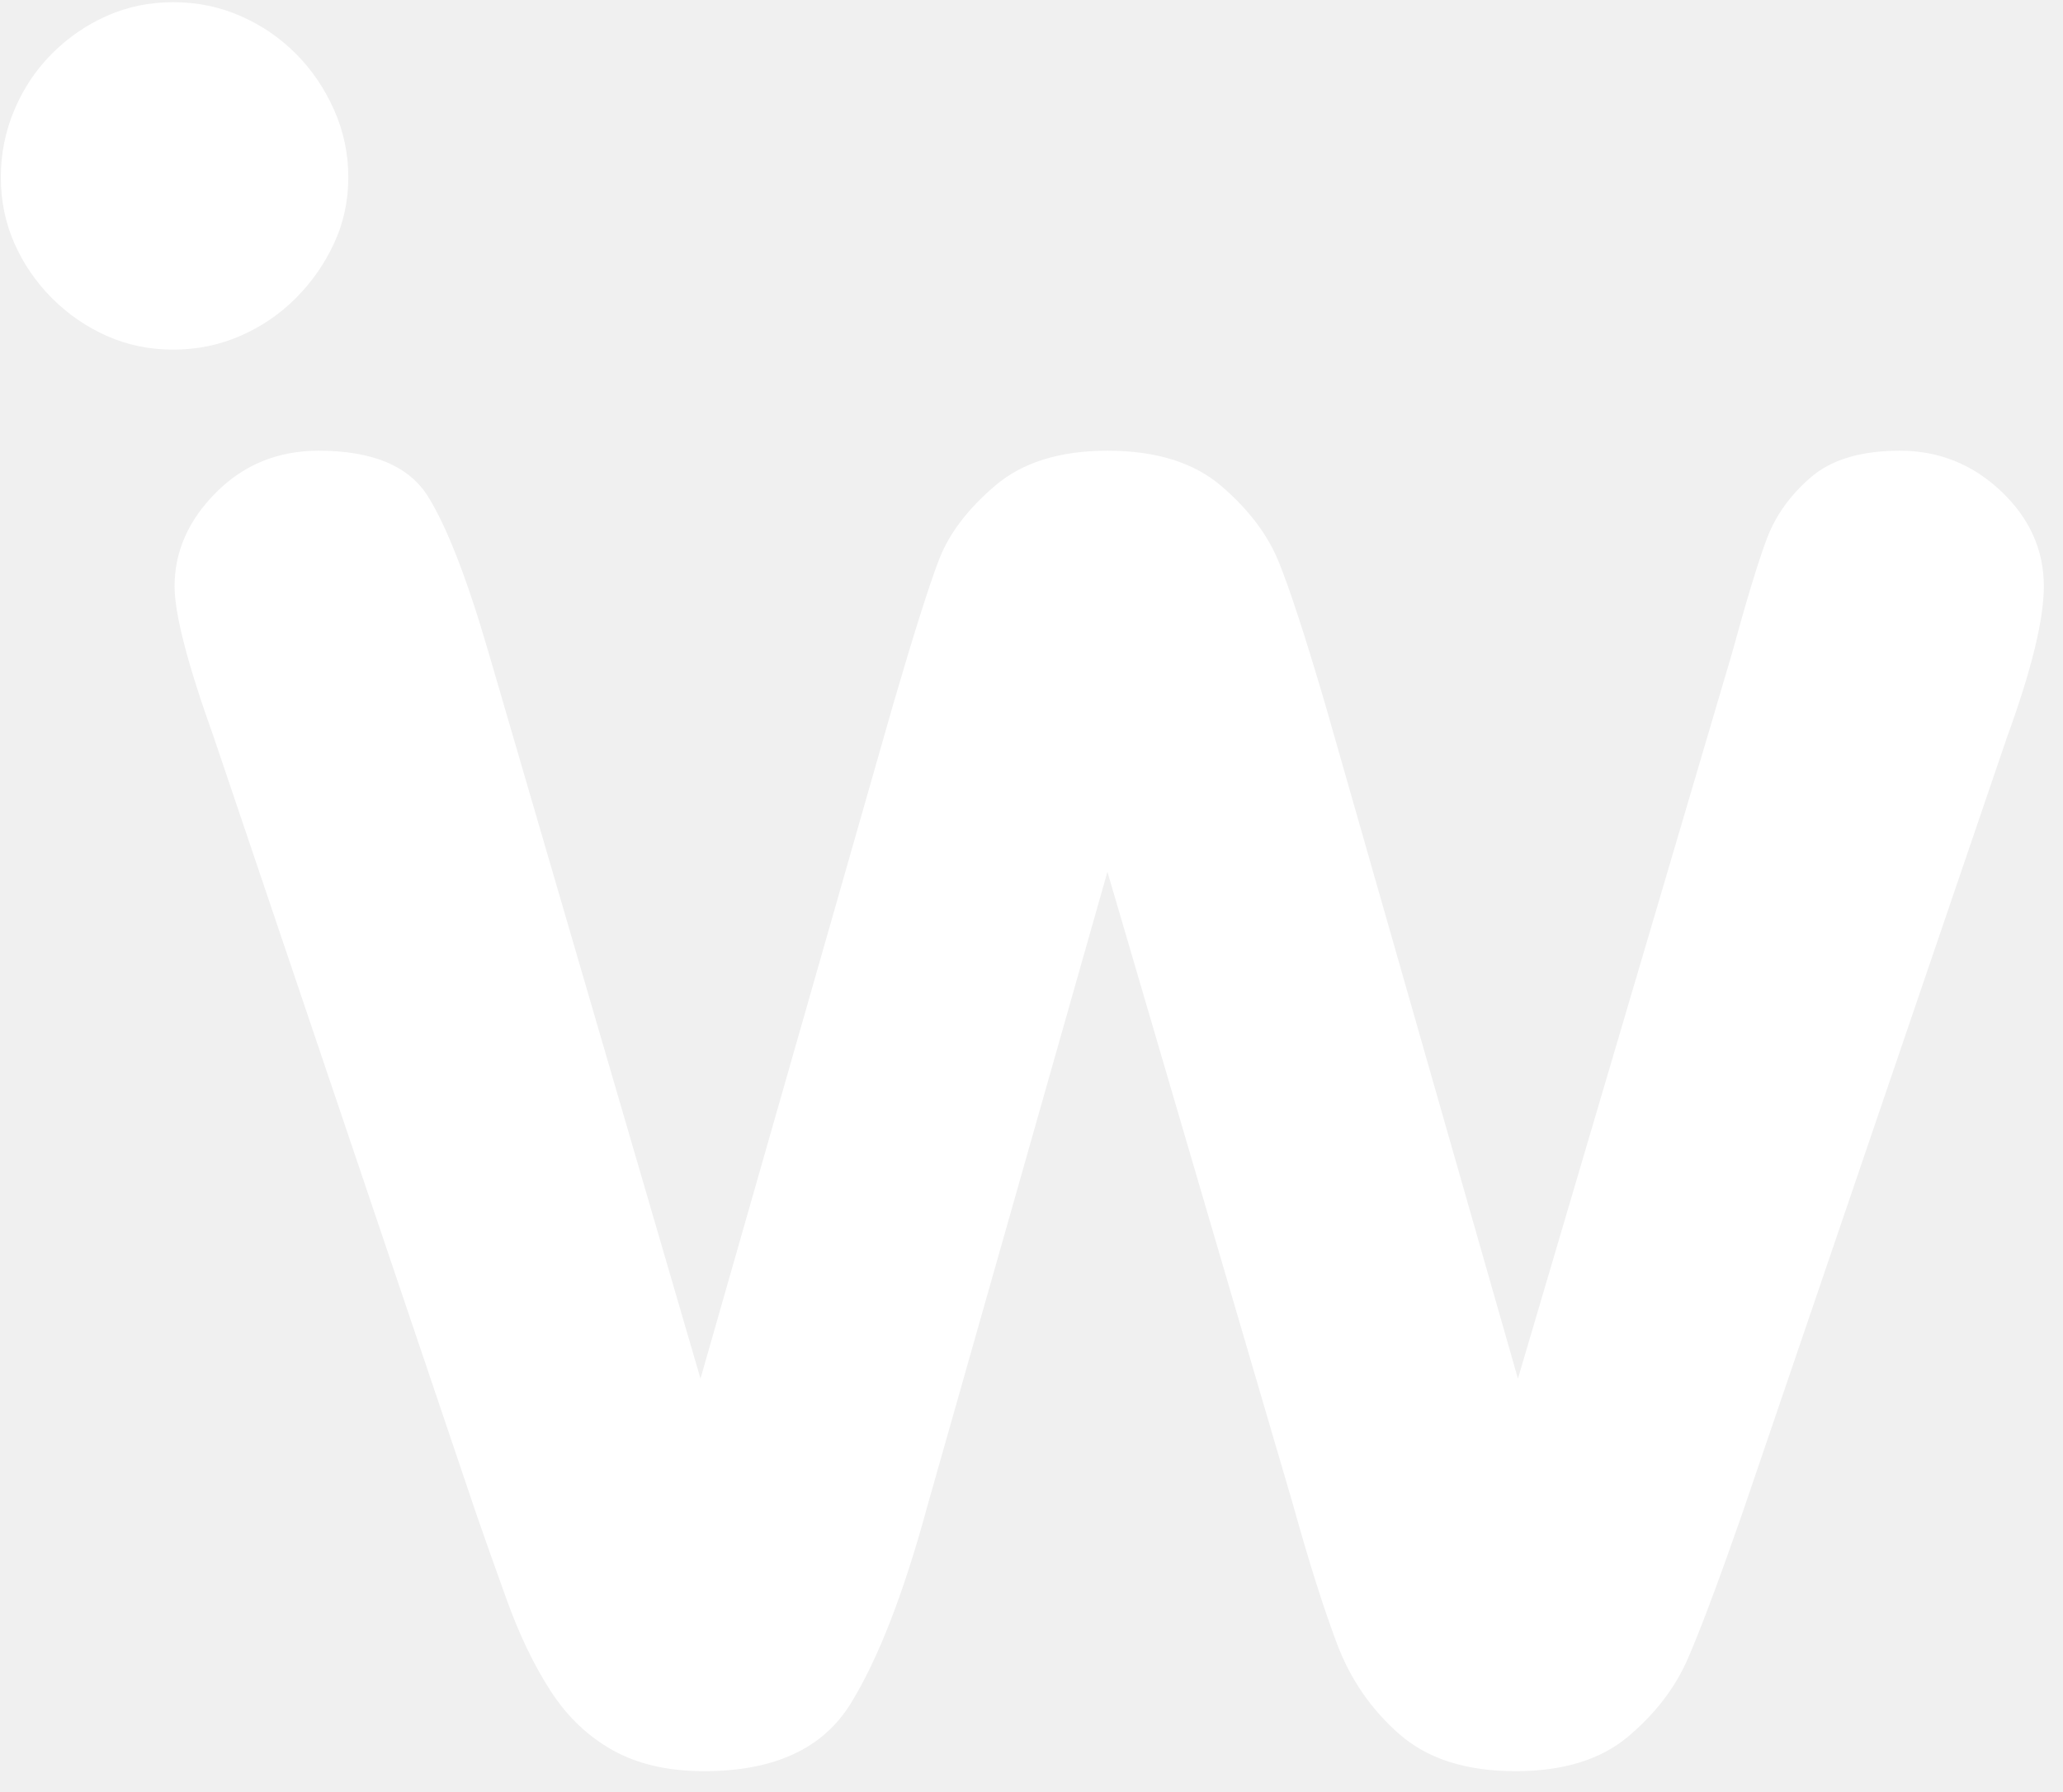
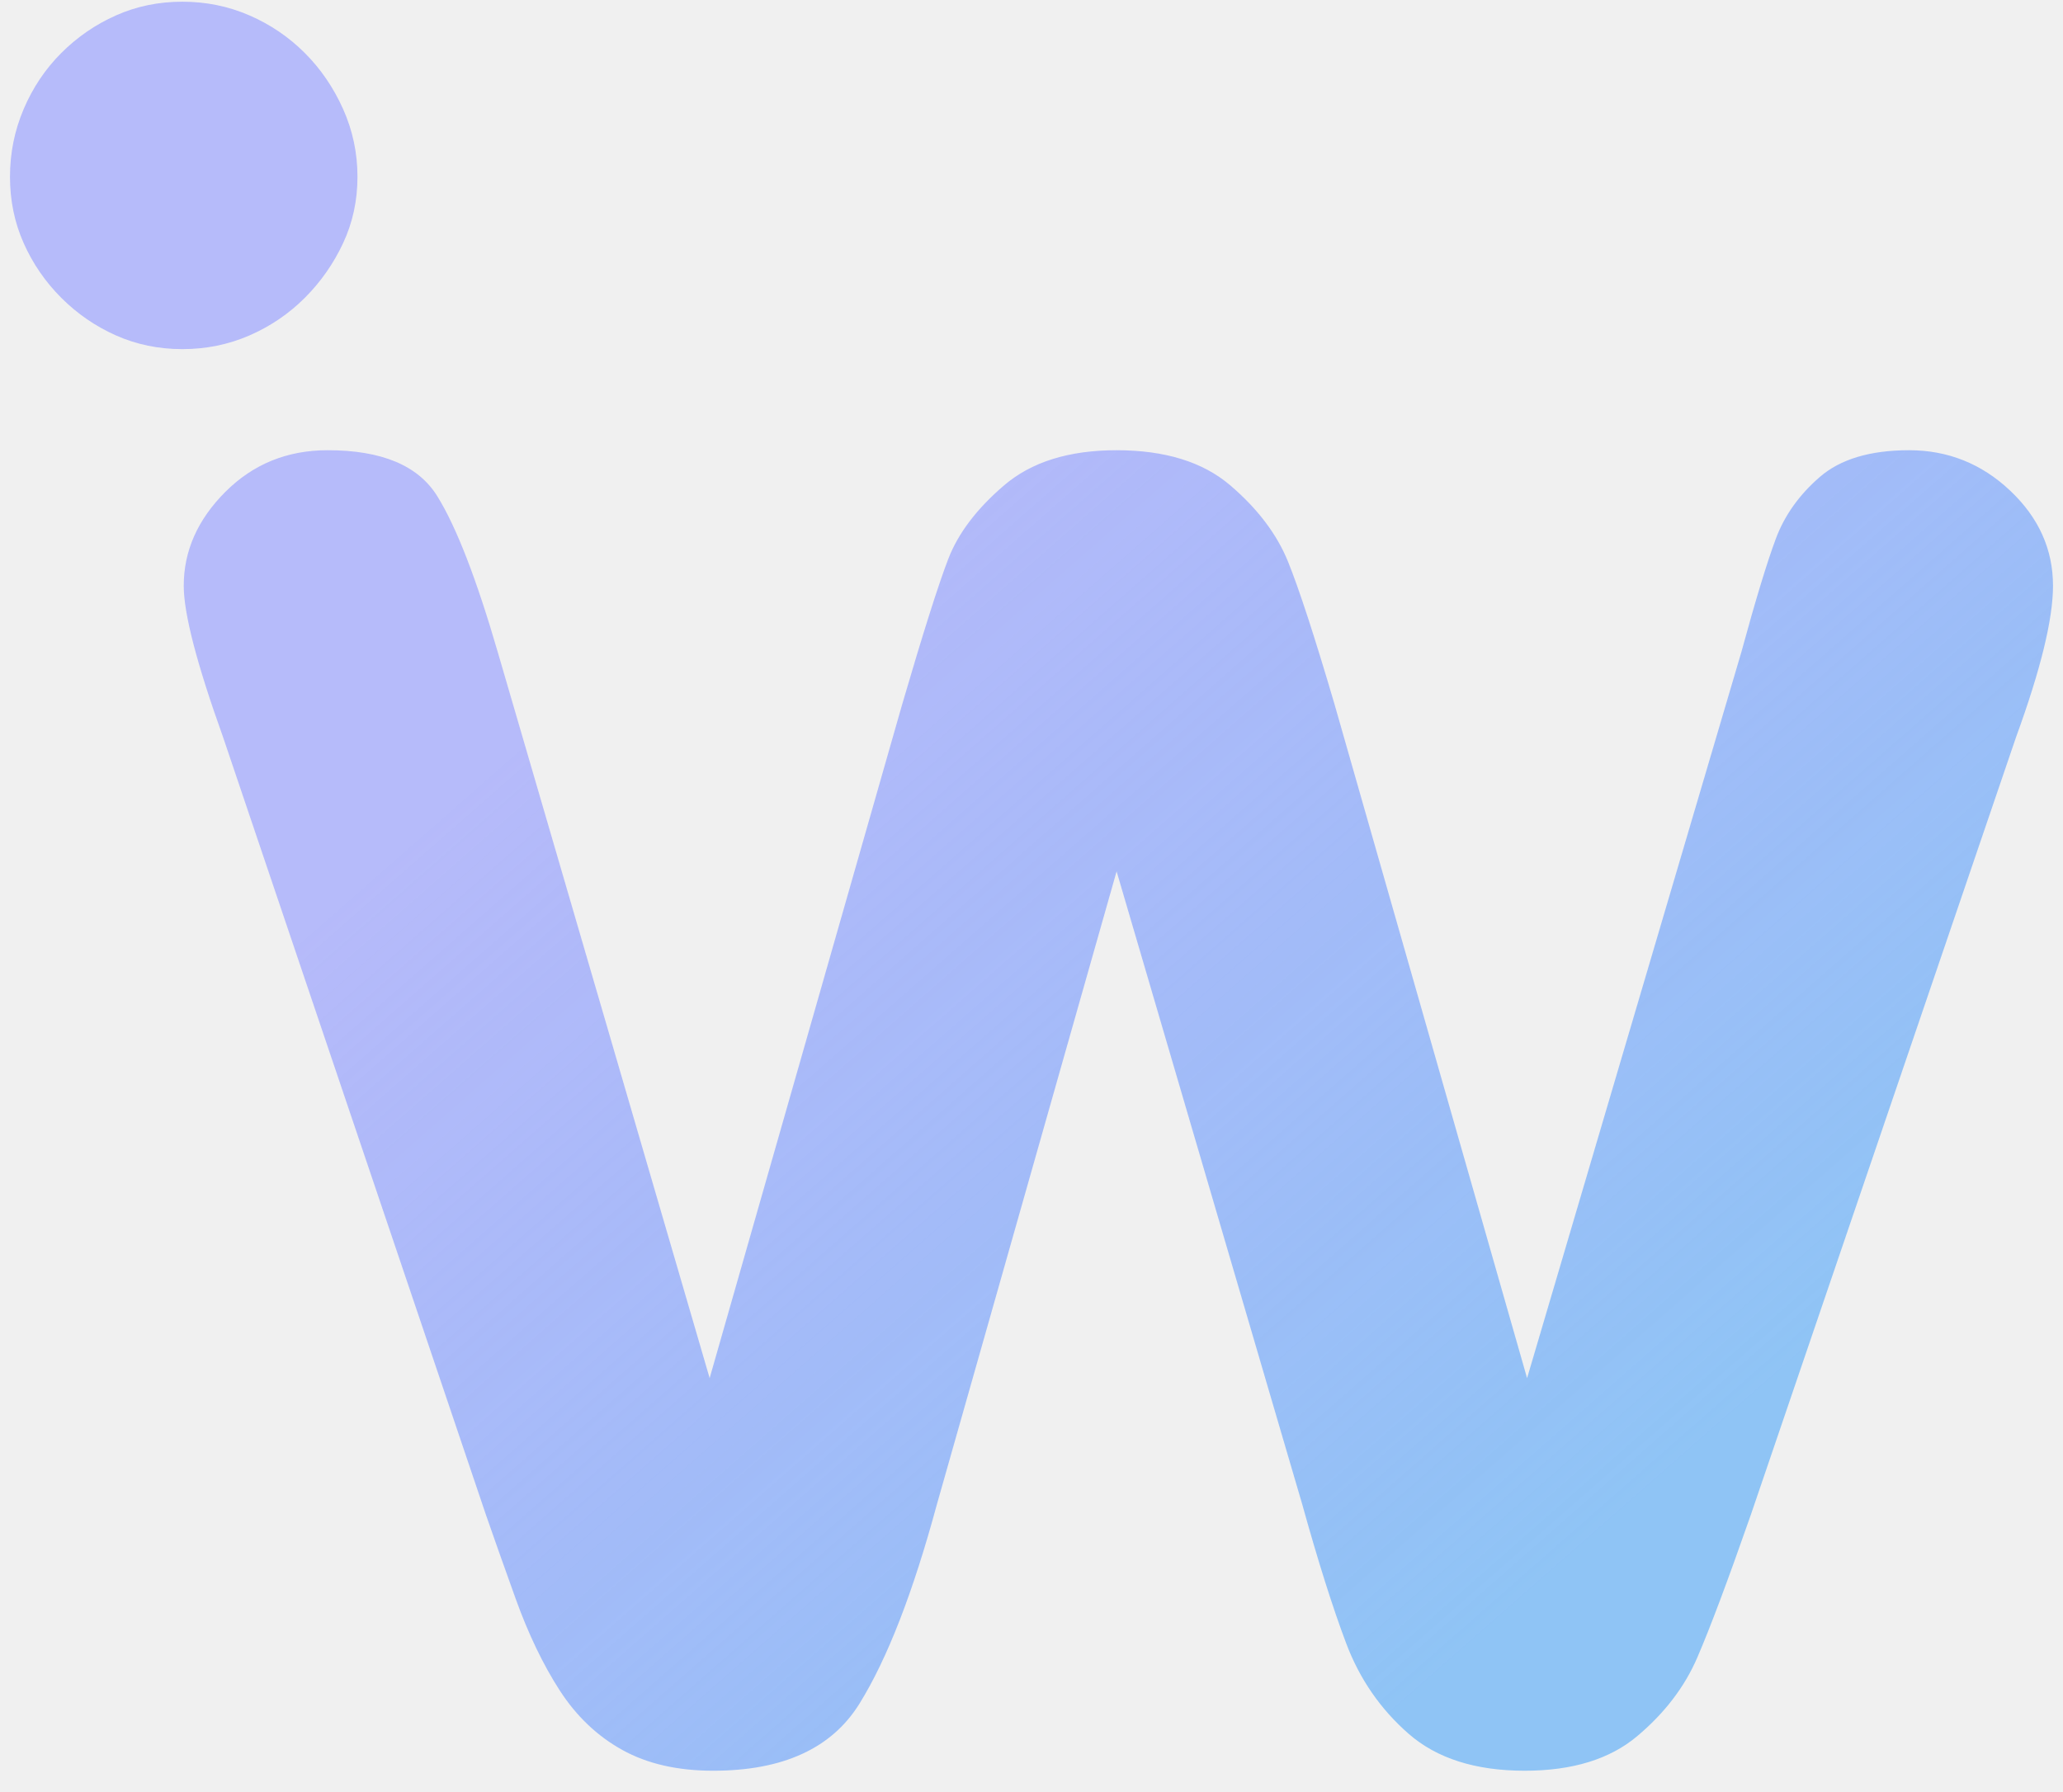
<svg xmlns="http://www.w3.org/2000/svg" width="76px" height="66px" viewBox="0 0 76 66" version="1.1">
-   <defs />
+   <defs>
+     <linearGradient x1="99.042%" y1="64.494%" x2="49.219%" y2="16.939%" id="linearGradient-1">
+       <stop stop-color="#8FC4F5" offset="0%" />
+       <stop stop-color="#949BFF" stop-opacity="0.636" offset="100%" />
+     </linearGradient>
+   </defs>
  <g id="iwith" stroke="none" stroke-width="1" fill="none" fill-rule="evenodd">
-     <g id="Desktop" transform="translate(-91, -17)" fill="#FFFFFF">
-       <g id="header">
-         <path d="M103.832,23.532 C103.832,24.405 103.655,25.22 103.302,25.976 C102.95,26.732 102.479,27.404 101.891,27.992 C101.303,28.58 100.623,29.042 99.85,29.378 C99.077,29.714 98.254,29.882 97.381,29.882 C96.507,29.882 95.692,29.714 94.936,29.378 C94.18,29.042 93.508,28.58 92.92,27.992 C92.332,27.404 91.87,26.732 91.535,25.976 C91.199,25.22 91.031,24.405 91.031,23.532 C91.031,22.658 91.199,21.827 91.535,21.037 C91.87,20.247 92.332,19.559 92.92,18.971 C93.508,18.383 94.18,17.921 94.936,17.585 C95.692,17.249 96.507,17.081 97.381,17.081 C98.254,17.081 99.077,17.249 99.85,17.585 C100.623,17.921 101.303,18.383 101.891,18.971 C102.479,19.559 102.95,20.247 103.302,21.037 C103.655,21.827 103.832,22.658 103.832,23.532 Z M109.003,41.058 L116.806,67.797 L123.907,42.943 C124.667,40.342 125.229,38.567 125.594,37.617 C125.96,36.668 126.646,35.762 127.655,34.9 C128.663,34.038 130.043,33.607 131.797,33.607 C133.579,33.607 134.975,34.038 135.983,34.9 C136.991,35.762 137.7,36.697 138.109,37.705 C138.518,38.713 139.088,40.459 139.818,42.943 L146.92,67.797 L154.81,41.058 C155.336,39.13 155.759,37.734 156.081,36.872 C156.402,36.01 156.943,35.25 157.703,34.593 C158.462,33.935 159.558,33.607 160.99,33.607 C162.422,33.607 163.664,34.103 164.716,35.097 C165.768,36.09 166.294,37.259 166.294,38.604 C166.294,39.831 165.841,41.687 164.935,44.171 L155.16,72.838 C154.313,75.263 153.655,77.017 153.188,78.098 C152.72,79.179 151.982,80.144 150.974,80.991 C149.966,81.838 148.585,82.262 146.832,82.262 C145.02,82.262 143.595,81.809 142.558,80.903 C141.521,79.997 140.754,78.887 140.257,77.572 C139.76,76.257 139.219,74.547 138.635,72.443 L131.797,49.124 L125.178,72.443 C124.301,75.687 123.352,78.135 122.329,79.786 C121.306,81.437 119.509,82.262 116.937,82.262 C115.622,82.262 114.504,82.007 113.584,81.495 C112.663,80.984 111.896,80.253 111.283,79.303 C110.669,78.354 110.128,77.229 109.661,75.928 C109.193,74.628 108.828,73.598 108.565,72.838 L98.878,44.171 C97.913,41.482 97.431,39.626 97.431,38.604 C97.431,37.318 97.942,36.164 98.965,35.141 C99.988,34.118 101.245,33.607 102.735,33.607 C104.722,33.607 106.066,34.169 106.768,35.294 C107.469,36.419 108.214,38.341 109.003,41.058 Z" id="logo" />
+     <g id="Desktop" transform="translate(-73, -46)" fill="url(#linearGradient-1)">
+       <g id="header" transform="translate(73, 46)">
+         <g id="nav">
+           <path d="M13.169,6.514 C13.169,7.388 12.993,8.202 12.64,8.958 C12.287,9.714 11.817,10.386 11.229,10.974 C10.641,11.562 9.961,12.024 9.188,12.36 C8.415,12.696 7.592,12.864 6.718,12.864 C5.845,12.864 5.03,12.696 4.274,12.36 C3.518,12.024 2.846,11.562 2.258,10.974 C1.67,10.386 1.208,9.714 0.872,8.958 C0.536,8.202 0.368,7.388 0.368,6.514 C0.368,5.64 0.536,4.809 0.872,4.019 C1.208,3.23 1.67,2.541 2.258,1.953 C2.846,1.365 3.518,0.903 4.274,0.567 C5.03,0.231 5.845,0.063 6.718,0.063 C7.592,0.063 8.415,0.231 9.188,0.567 C9.961,0.903 10.641,1.365 11.229,1.953 C11.817,2.541 12.287,3.23 12.64,4.019 C12.993,4.809 13.169,5.64 13.169,6.514 Z M18.341,24.041 L26.143,50.779 L33.244,25.925 C34.004,23.325 34.567,21.549 34.932,20.6 C35.297,19.65 35.984,18.744 36.992,17.882 C38,17.02 39.381,16.589 41.135,16.589 C42.917,16.589 44.312,17.02 45.321,17.882 C46.329,18.744 47.037,19.679 47.447,20.687 C47.856,21.696 48.426,23.442 49.156,25.925 L56.257,50.779 L64.147,24.041 C64.673,22.112 65.097,20.717 65.419,19.854 C65.74,18.992 66.281,18.233 67.04,17.575 C67.8,16.918 68.896,16.589 70.328,16.589 C71.76,16.589 73.002,17.086 74.054,18.079 C75.106,19.073 75.632,20.242 75.632,21.586 C75.632,22.813 75.179,24.669 74.273,27.153 L64.498,55.82 C63.651,58.246 62.993,59.999 62.525,61.08 C62.058,62.162 61.32,63.126 60.312,63.973 C59.304,64.821 57.923,65.245 56.17,65.245 C54.358,65.245 52.933,64.792 51.896,63.886 C50.858,62.98 50.091,61.869 49.594,60.554 C49.098,59.239 48.557,57.53 47.973,55.426 L41.135,32.106 L34.516,55.426 C33.639,58.669 32.689,61.117 31.666,62.768 C30.644,64.419 28.846,65.245 26.275,65.245 C24.96,65.245 23.842,64.989 22.922,64.477 C22.001,63.966 21.234,63.235 20.62,62.286 C20.007,61.336 19.466,60.211 18.998,58.911 C18.531,57.61 18.166,56.58 17.903,55.82 L8.215,27.153 C7.251,24.464 6.769,22.609 6.769,21.586 C6.769,20.3 7.28,19.146 8.303,18.123 C9.326,17.1 10.582,16.589 12.073,16.589 C14.06,16.589 15.404,17.151 16.105,18.276 C16.807,19.402 17.552,21.323 18.341,24.041 Z" id="logo" />
+         </g>
      </g>
    </g>
  </g>
</svg>
